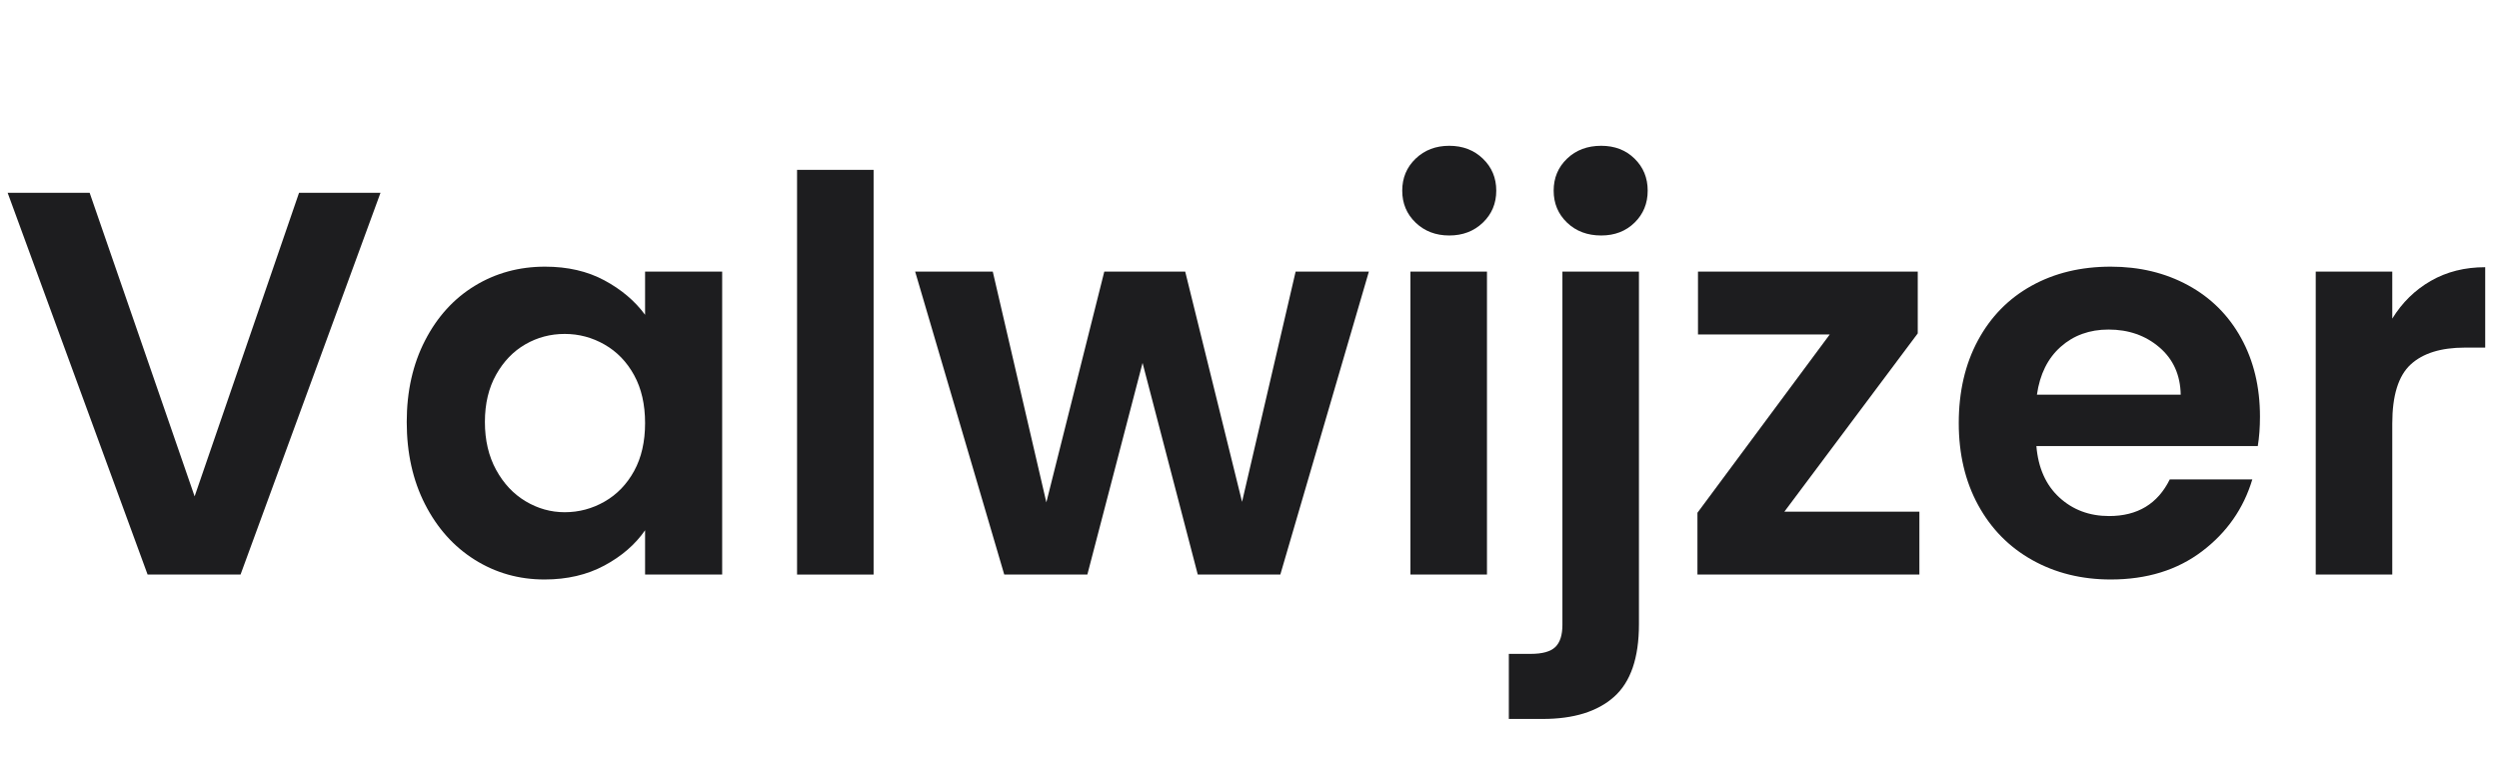
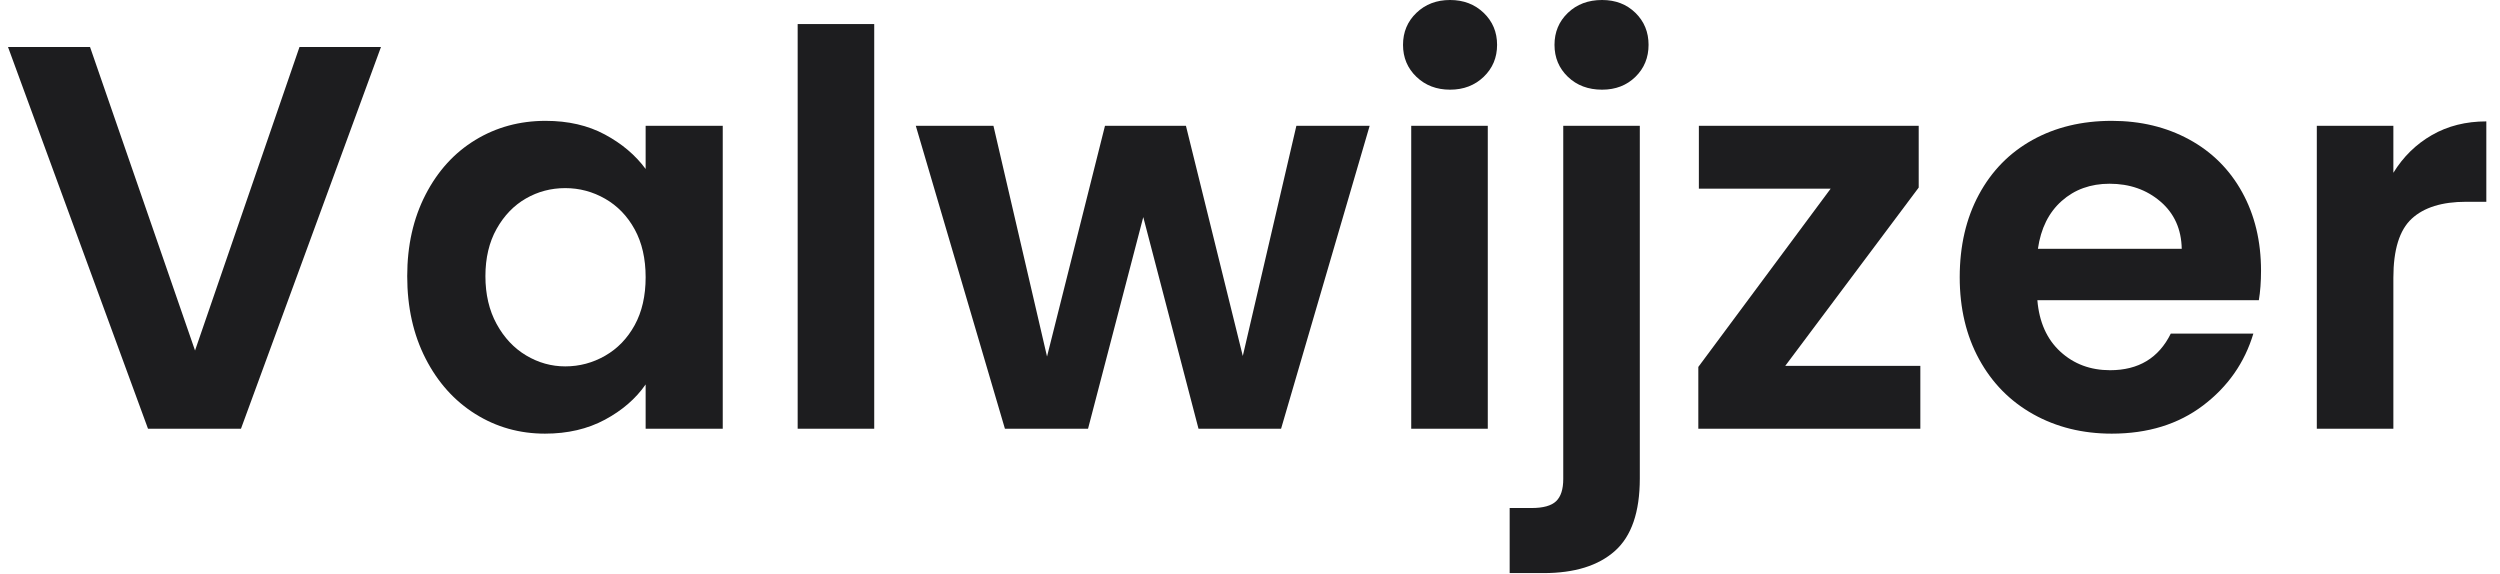
- <svg xmlns="http://www.w3.org/2000/svg" viewBox="0 0 261.2 80.0" width="261" height="80" role="img" aria-label="Valwijzer">
-   <g transform="translate(0,60.00) scale(0.05714,-0.05714)" fill="#1d1d1f">
+ <svg xmlns="http://www.w3.org/2000/svg" viewBox="0 0 348.9 80.0" width="349" height="80" role="img" aria-label="Valwijzer">
+   <g transform="translate(0,59.85) scale(0.07634,-0.07634)" fill="#1d1d1f">
    <path transform="translate(0,0)" d="M696 698 440 0H270L14 698H164L356 143L547 698Z" />
    <path transform="translate(711,0)" d="M286 563Q348 563 394.5 538.0Q441 513 469 475V554H610V0H469V81Q442 42 394.5 16.5Q347 -9 285 -9Q215 -9 157.5 27.0Q100 63 66.5 128.5Q33 194 33 279Q33 363 66.5 428.0Q100 493 157.5 528.0Q215 563 286 563ZM322 440Q283 440 250.0 421.0Q217 402 196.5 365.5Q176 329 176 279Q176 229 196.5 191.5Q217 154 250.5 134.0Q284 114 322 114Q361 114 395.0 133.5Q429 153 449.0 189.5Q469 226 469 277Q469 328 449.0 364.5Q429 401 395.0 420.5Q361 440 322 440Z" />
    <path transform="translate(1389,0)" d="M209 740V0H69V740Z" />
    <path transform="translate(1667,0)" d="M837 554 675 0H524L423 387L322 0H170L7 554H149L247 132L353 554H501L605 133L703 554Z" />
    <path transform="translate(2511,0)" d="M54 702Q54 737 78.5 760.5Q103 784 140 784Q177 784 201.5 760.5Q226 737 226 702Q226 667 201.5 643.5Q177 620 140 620Q103 620 78.5 643.5Q54 667 54 702ZM209 554V0H69V554Z" />
    <path transform="translate(2789,0)" d="M53 702Q53 737 77.5 760.5Q102 784 140 784Q177 784 201.0 760.5Q225 737 225 702Q225 667 201.0 643.5Q177 620 140 620Q102 620 77.5 643.5Q53 667 53 702ZM209 -91Q209 -183 163.5 -223.5Q118 -264 33 -264H-29V-145H11Q43 -145 56.0 -132.5Q69 -120 69 -92V554H209Z" />
    <path transform="translate(3067,0)" d="M197 115H444V0H38V113L280 439H39V554H441V441Z" />
    <path transform="translate(3550,0)" d="M580 235H175Q180 175 217.0 141.0Q254 107 308 107Q386 107 419 174H570Q546 94 478.0 42.5Q410 -9 311 -9Q231 -9 167.5 26.5Q104 62 68.5 127.0Q33 192 33 277Q33 363 68.0 428.0Q103 493 166.0 528.0Q229 563 311 563Q390 563 452.5 529.0Q515 495 549.5 432.5Q584 370 584 289Q584 259 580 235ZM439 329Q438 383 400.0 415.5Q362 448 307 448Q255 448 219.5 416.5Q184 385 176 329Z" />
    <path transform="translate(4167,0)" d="M379 562V415H342Q276 415 242.5 384.0Q209 353 209 276V0H69V554H209V468Q236 512 279.5 537.0Q323 562 379 562Z" />
  </g>
</svg>
